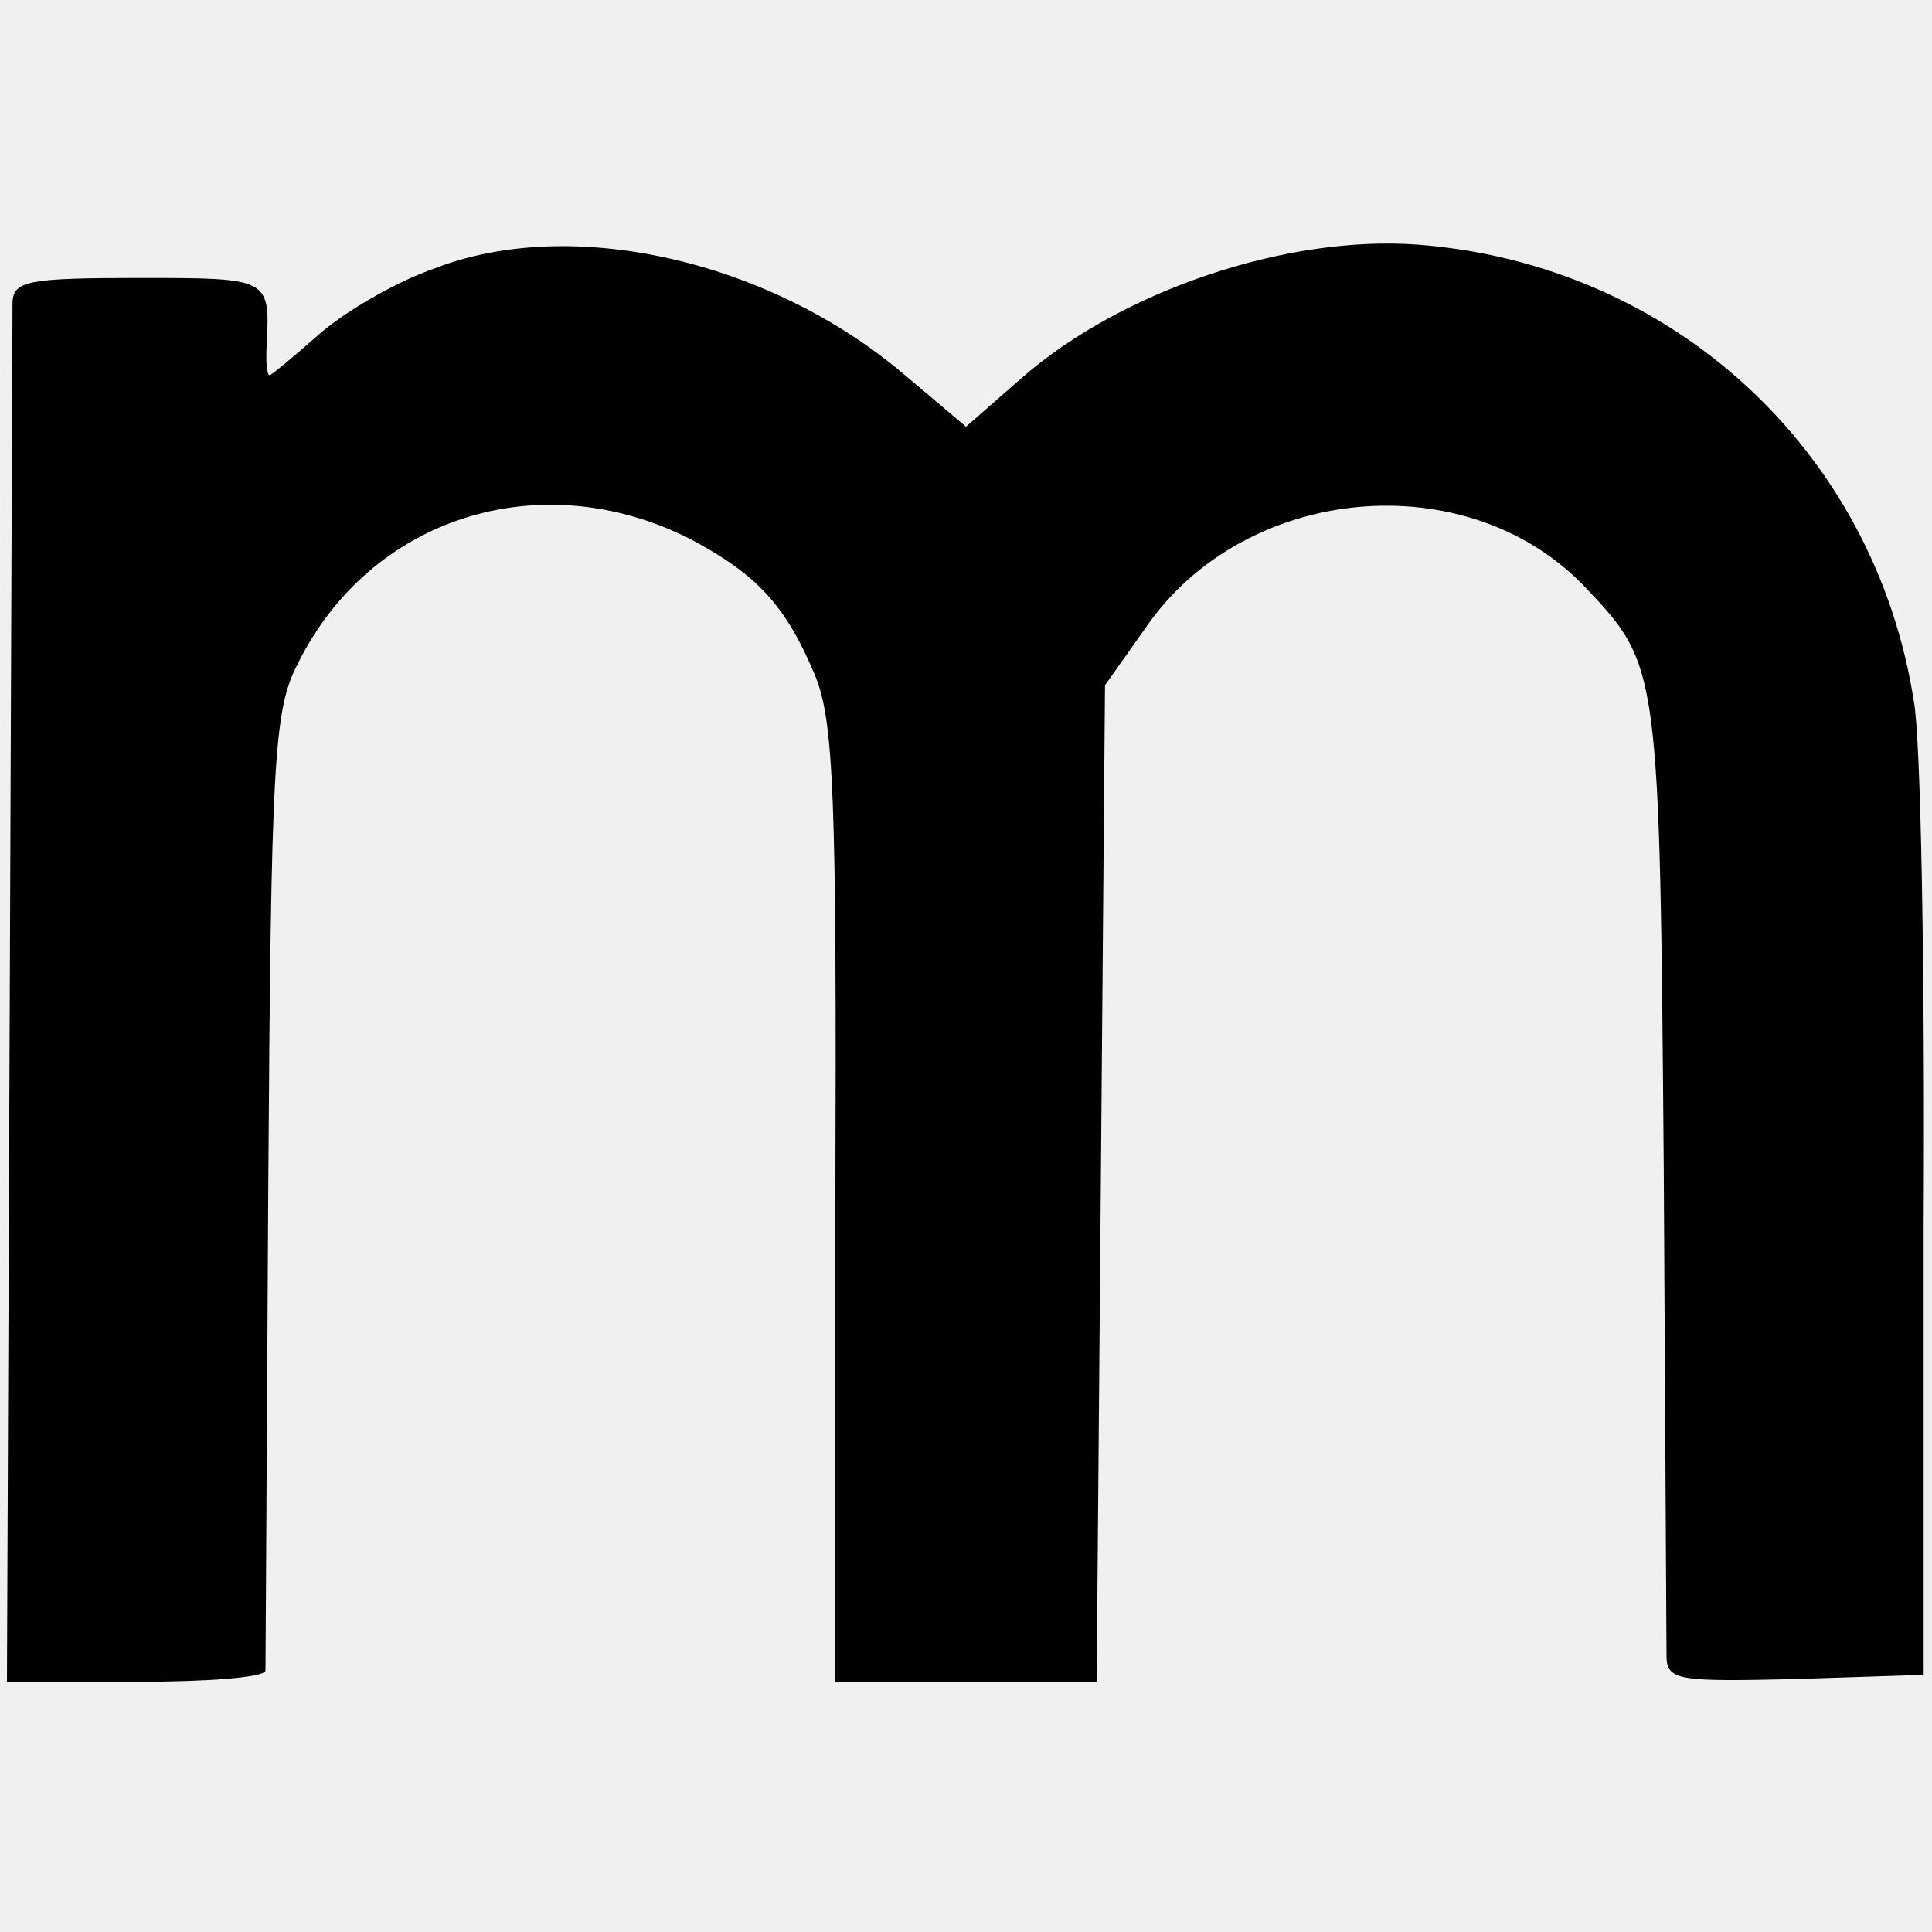
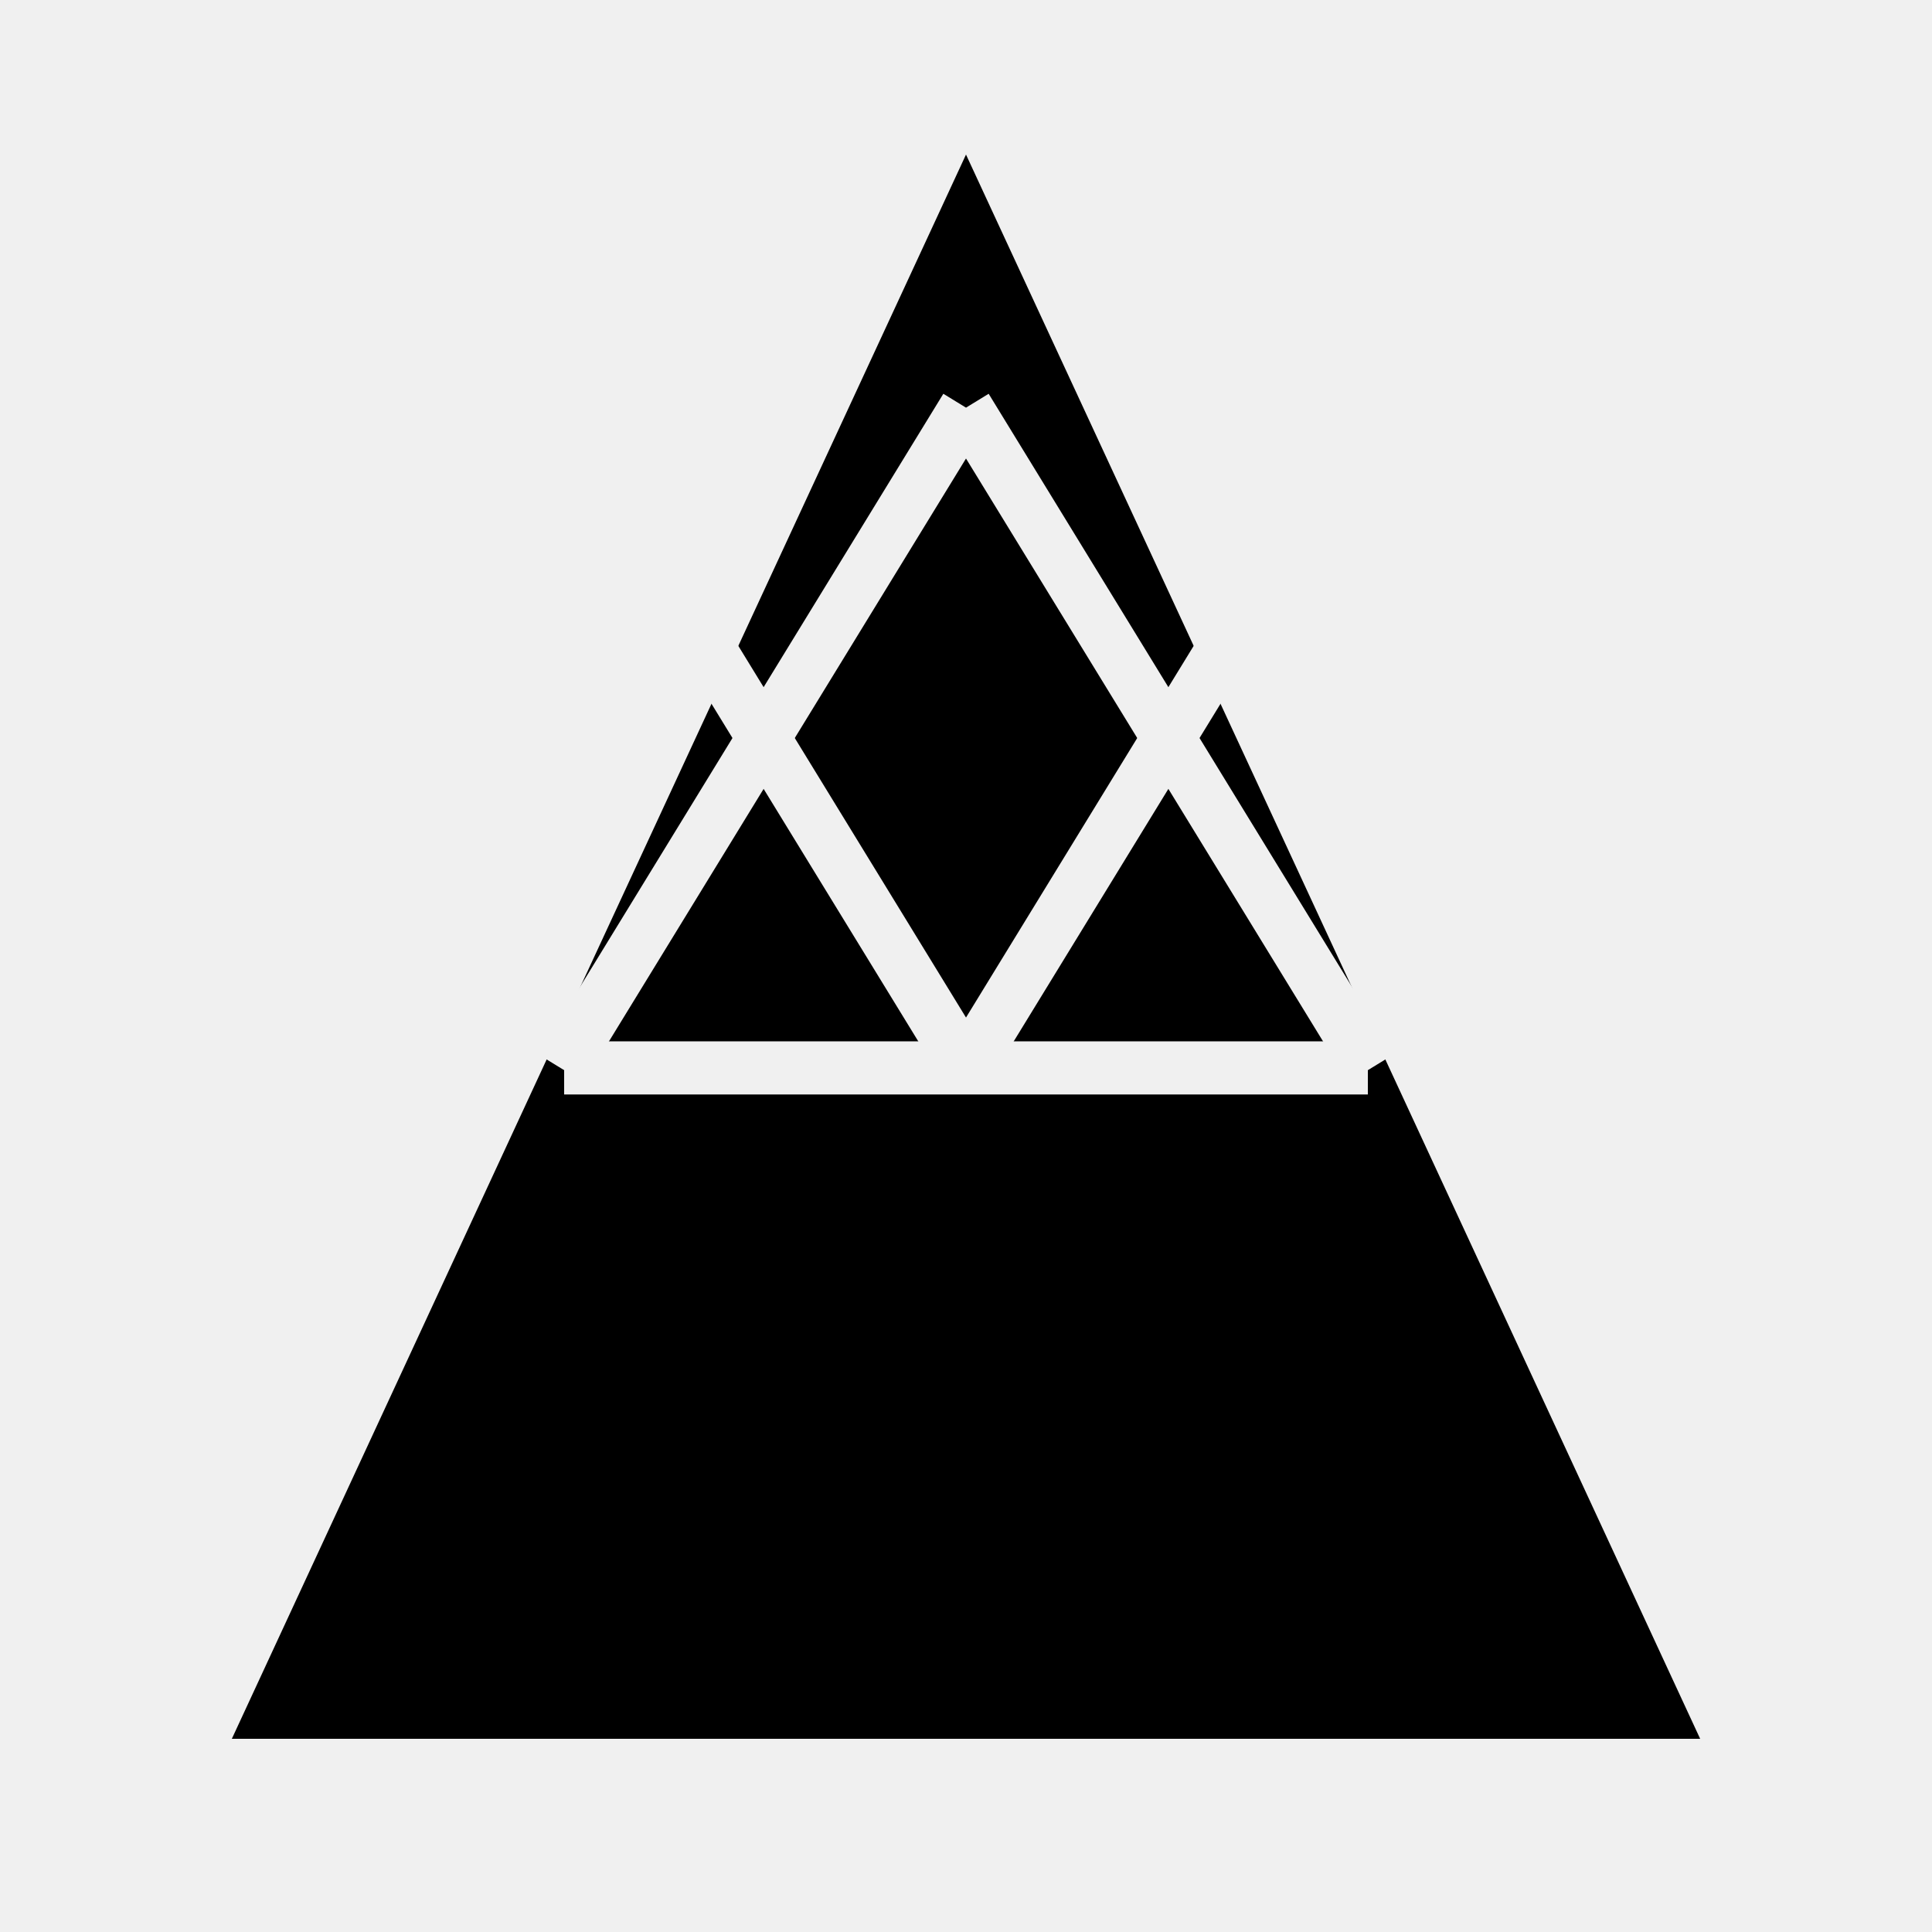
- <svg xmlns="http://www.w3.org/2000/svg" version="1.0" width="139pt" height="139pt" viewBox="0 0 139 139" preserveAspectRatio="xMidYMid meet">
-   <g transform="translate(0,139) scale(0.1,-0.1)" fill="#000000" stroke="none">
-     <path d="M313 1197 c-29 -10 -66 -32 -84 -48 -18 -16 -34 -29 -35 -29 -2 0 -3 10 -2 23 2 47 2 47 -92 47 -79 0 -90 -2 -91 -17 0 -10 -1 -237 -2 -506 l-2 -487 93 0 c50 0 92 3 93 8 0 4 1 160 2 347 2 308 4 344 21 377 52 106 175 145 283 90 47 -25 68 -47 89 -97 14 -33 16 -87 15 -382 l0 -343 94 0 94 0 3 358 3 359 29 41 c71 104 232 119 317 29 53 -56 53 -58 56 -417 1 -184 2 -343 2 -353 1 -16 10 -17 93 -15 l92 3 0 325 c1 179 -2 348 -7 375 -28 181 -174 315 -357 329 -94 7 -213 -33 -285 -96 l-40 -35 -45 38 c-97 82 -239 114 -337 76z" />
-   </g>
+ <svg xmlns="http://www.w3.org/2000/svg" width="200" height="200" viewBox="0 0 200 200" fill="none">
+   <defs>
+     <mask id="vex_flat_black_transparentmL">
+       <rect width="200" height="200" fill="white" />
+       <rect x="58.4" y="107.8" width="41.6" height="5.5" fill="black" />
+       <line x1="58.1" y1="110.6" x2="100.0" y2="42.2" stroke="black" stroke-width="5.5" />
+       <line x1="100.0" y1="110.6" x2="58.1" y2="42.2" stroke="black" stroke-width="5.5" />
+     </mask>
+     <mask id="vex_flat_black_transparentmR">
+       <rect width="200" height="200" fill="white" />
+       <rect x="100.0" y="107.8" width="41.6" height="5.5" fill="black" />
+       <line x1="100.0" y1="110.6" x2="141.9" y2="42.2" stroke="black" stroke-width="5.5" />
+       <line x1="141.9" y1="110.6" x2="100.0" y2="42.2" stroke="black" stroke-width="5.5" />
+     </mask>
+   </defs>
+   <path d="M100.0 16.0 L24.0 180.0 L100.0 180.0 Z" fill="#000000" mask="url(#vex_flat_black_transparentmL)" />
+   <path d="M100.0 16.0 L176.0 180.0 L100.0 180.0 Z" fill="#000000" mask="url(#vex_flat_black_transparentmR)" />
</svg>
